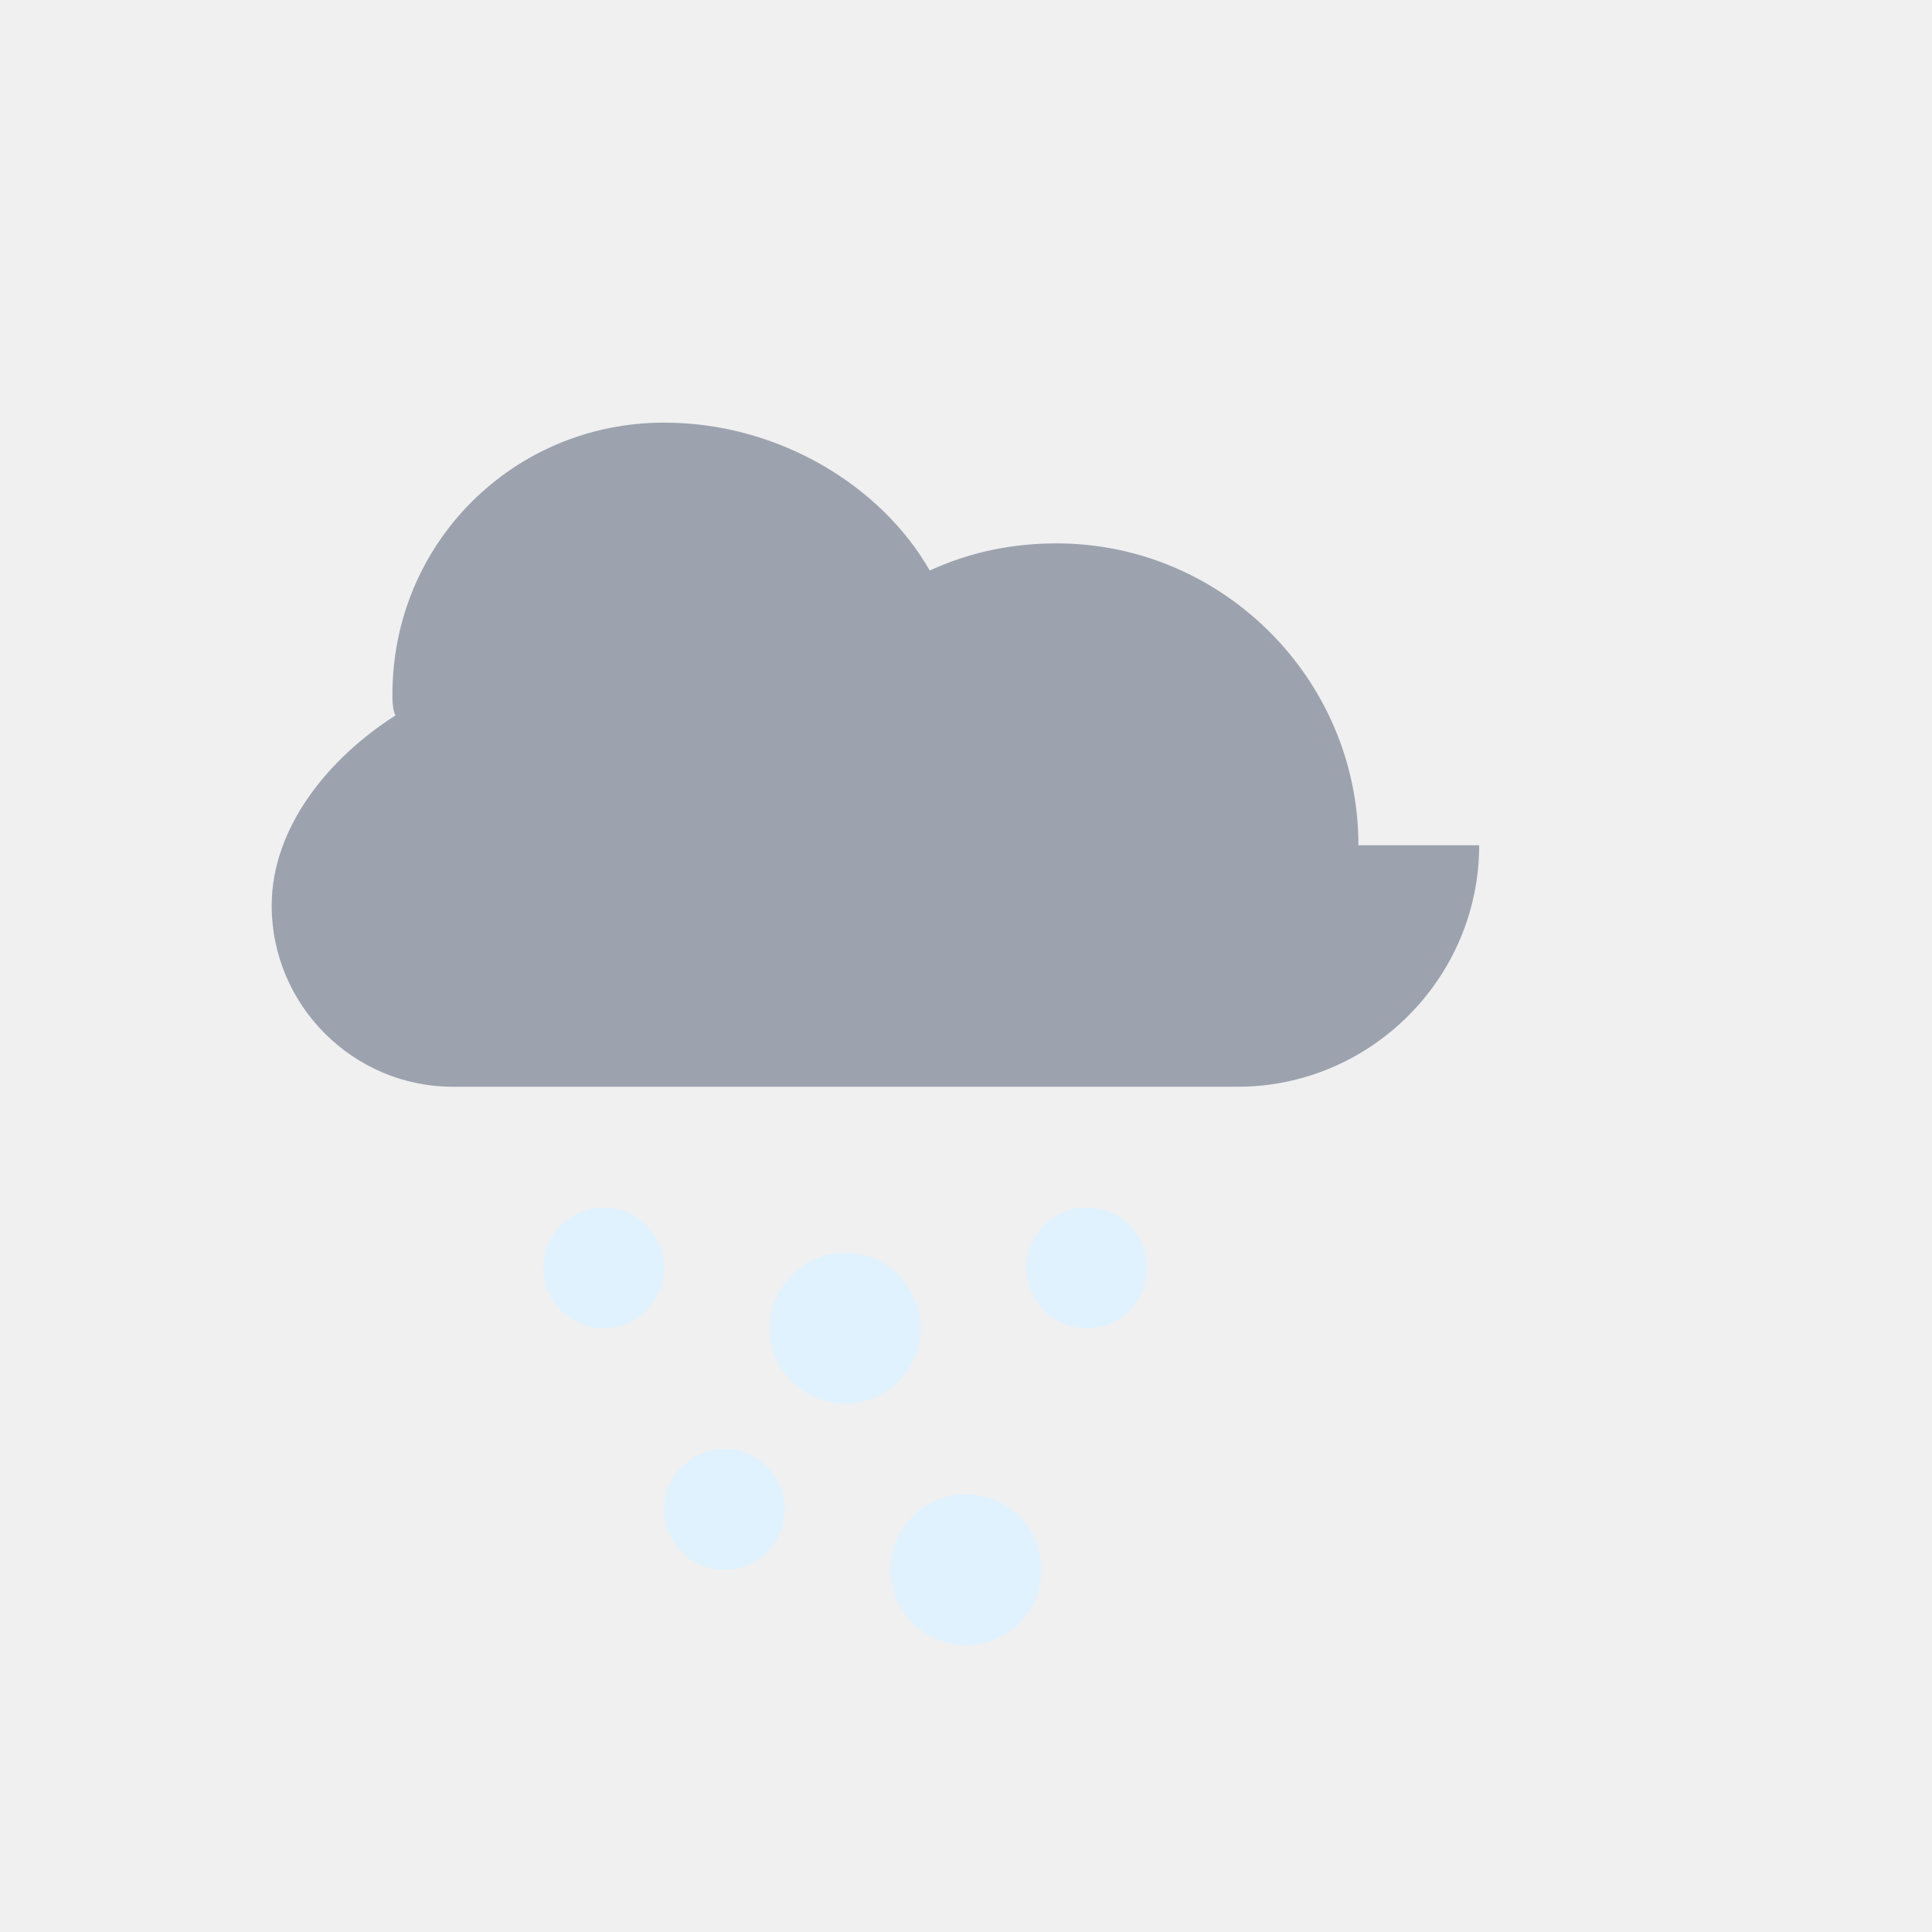
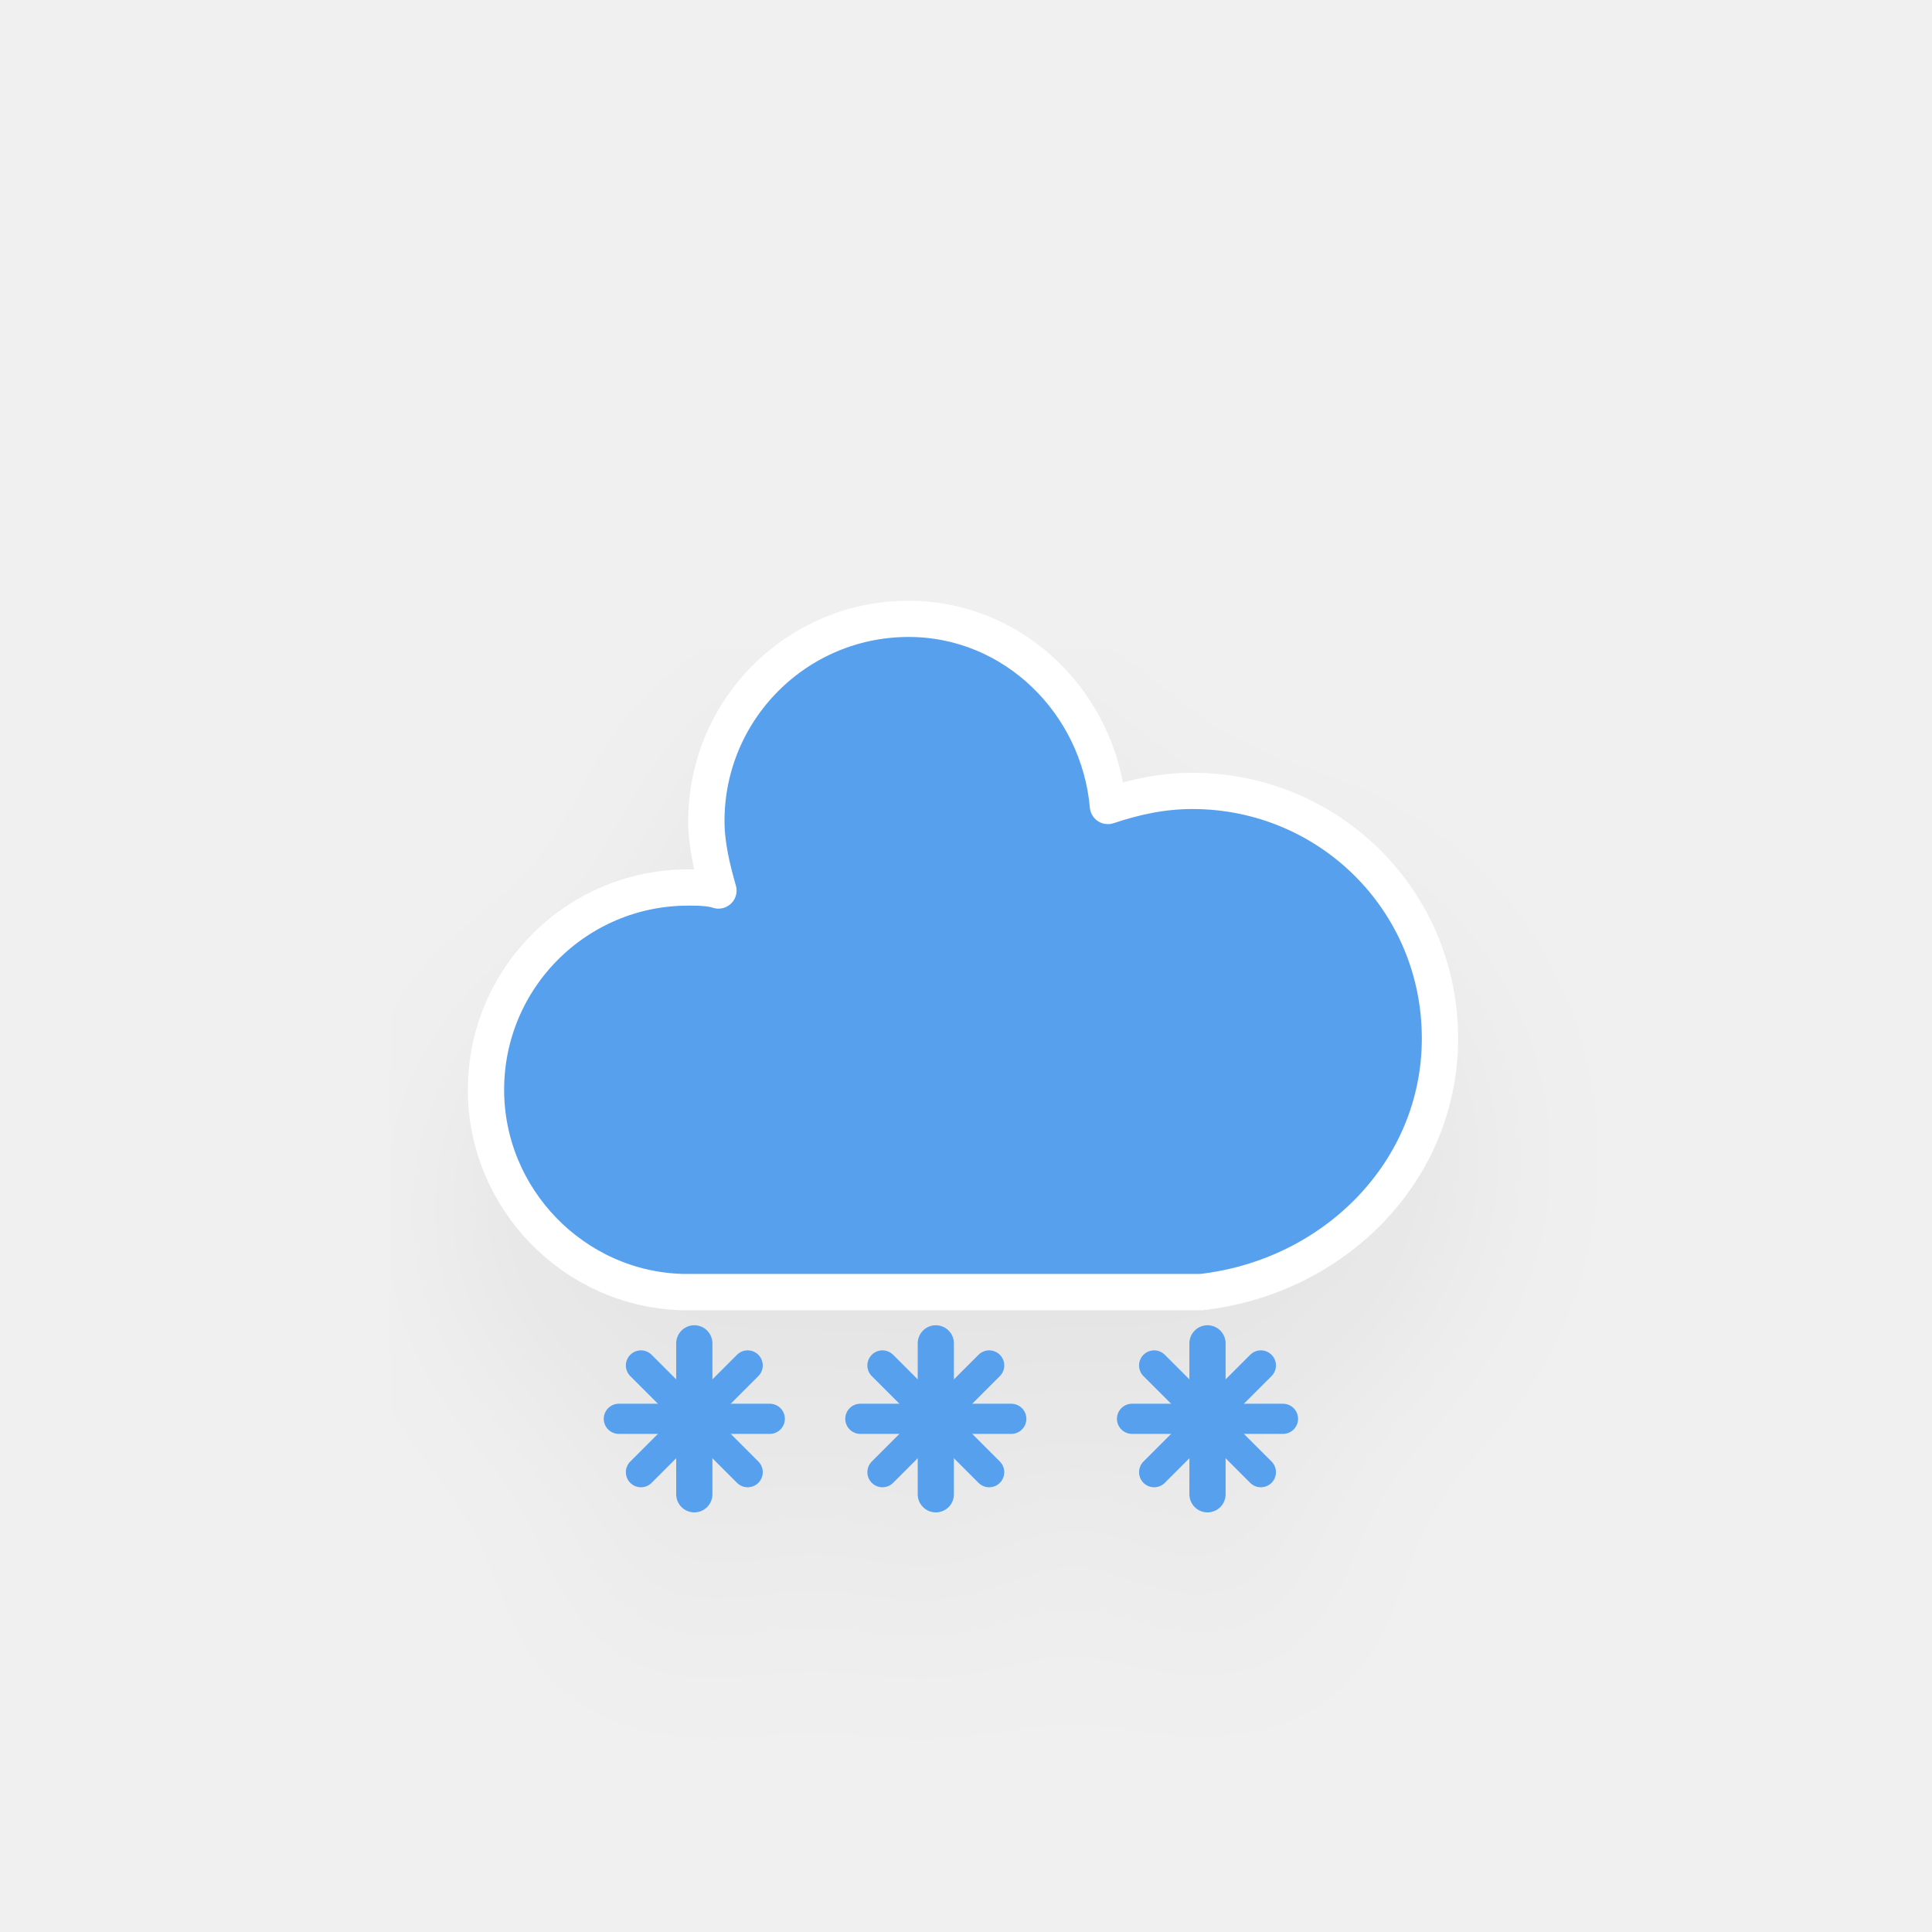
- <svg xmlns="http://www.w3.org/2000/svg" viewBox="0 0 64 64">
-   <g>
-     <path fill="#9ca3af" d="M45 28c0-5.5-4.5-10-10-10-1.5 0-2.9.3-4.2.9C29.2 16.1 25.8 14 22 14c-5 0-9 4-9 9 0 .2 0 .5.1.7C10.9 25.1 9 27.4 9 30c0 3.3 2.7 6 6 6h26c4.4 0 8-3.6 8-8z" />
-     <g fill="#e0f2fe">
-       <circle cx="20" cy="42" r="2" />
-       <circle cx="28" cy="44" r="2.5" />
-       <circle cx="36" cy="42" r="2" />
-       <circle cx="24" cy="50" r="2" />
-       <circle cx="32" cy="52" r="2.5" />
+ <svg xmlns="http://www.w3.org/2000/svg" version="1.1" width="64" height="64" viewbox="0 0 64 64">
+   <defs>
+     <filter id="blur" width="200%" height="200%">
+       <feGaussianBlur in="SourceAlpha" stdDeviation="3" />
+       <feOffset dx="0" dy="4" result="offsetblur" />
+       <feComponentTransfer>
+         <feFuncA type="linear" slope="0.05" />
+       </feComponentTransfer>
+       <feMerge>
+         <feMergeNode />
+         <feMergeNode in="SourceGraphic" />
+       </feMerge>
+     </filter>
+     <style type="text/css">
+ /*
+ ** CLOUDS
+ */
+ @keyframes am-weather-cloud-2 {
+   0% {
+     -webkit-transform: translate(0px,0px);
+        -moz-transform: translate(0px,0px);
+         -ms-transform: translate(0px,0px);
+             transform: translate(0px,0px);
+   }
+ 
+   50% {
+     -webkit-transform: translate(2px,0px);
+        -moz-transform: translate(2px,0px);
+         -ms-transform: translate(2px,0px);
+             transform: translate(2px,0px);
+   }
+ 
+   100% {
+     -webkit-transform: translate(0px,0px);
+        -moz-transform: translate(0px,0px);
+         -ms-transform: translate(0px,0px);
+             transform: translate(0px,0px);
+   }
+ }
+ 
+ .am-weather-cloud-2 {
+   -webkit-animation-name: am-weather-cloud-2;
+      -moz-animation-name: am-weather-cloud-2;
+           animation-name: am-weather-cloud-2;
+   -webkit-animation-duration: 3s;
+      -moz-animation-duration: 3s;
+           animation-duration: 3s;
+   -webkit-animation-timing-function: linear;
+      -moz-animation-timing-function: linear;
+           animation-timing-function: linear;
+   -webkit-animation-iteration-count: infinite;
+      -moz-animation-iteration-count: infinite;
+           animation-iteration-count: infinite;
+ }
+ 
+ /*
+ ** SNOW
+ */
+ @keyframes am-weather-snow {
+   0% {
+     -webkit-transform: translateX(0) translateY(0);
+        -moz-transform: translateX(0) translateY(0);
+         -ms-transform: translateX(0) translateY(0);
+             transform: translateX(0) translateY(0);
+   }
+ 
+   33.33% {
+     -webkit-transform: translateX(-1.2px) translateY(2px);
+        -moz-transform: translateX(-1.2px) translateY(2px);
+         -ms-transform: translateX(-1.2px) translateY(2px);
+             transform: translateX(-1.2px) translateY(2px);
+   }
+ 
+   66.66% {
+     -webkit-transform: translateX(1.4px) translateY(4px);
+        -moz-transform: translateX(1.4px) translateY(4px);
+         -ms-transform: translateX(1.4px) translateY(4px);
+             transform: translateX(1.4px) translateY(4px);
+     opacity: 1;
+   }
+ 
+   100% {
+     -webkit-transform: translateX(-1.6px) translateY(6px);
+        -moz-transform: translateX(-1.6px) translateY(6px);
+         -ms-transform: translateX(-1.6px) translateY(6px);
+             transform: translateX(-1.6px) translateY(6px);
+     opacity: 0;
+   }
+ }
+ 
+ @keyframes am-weather-snow-reverse {
+   0% {
+     -webkit-transform: translateX(0) translateY(0);
+        -moz-transform: translateX(0) translateY(0);
+         -ms-transform: translateX(0) translateY(0);
+             transform: translateX(0) translateY(0);
+   }
+ 
+   33.33% {
+     -webkit-transform: translateX(1.2px) translateY(2px);
+        -moz-transform: translateX(1.2px) translateY(2px);
+         -ms-transform: translateX(1.2px) translateY(2px);
+             transform: translateX(1.2px) translateY(2px);
+   }
+ 
+   66.66% {
+     -webkit-transform: translateX(-1.4px) translateY(4px);
+        -moz-transform: translateX(-1.4px) translateY(4px);
+         -ms-transform: translateX(-1.4px) translateY(4px);
+             transform: translateX(-1.4px) translateY(4px);
+     opacity: 1;
+   }
+ 
+   100% {
+     -webkit-transform: translateX(1.6px) translateY(6px);
+        -moz-transform: translateX(1.6px) translateY(6px);
+         -ms-transform: translateX(1.6px) translateY(6px);
+             transform: translateX(1.6px) translateY(6px);
+     opacity: 0;
+   }
+ }
+ 
+ .am-weather-snow-1 {
+   -webkit-animation-name: am-weather-snow;
+      -moz-animation-name: am-weather-snow;
+       -ms-animation-name: am-weather-snow;
+           animation-name: am-weather-snow;
+   -webkit-animation-duration: 2s;
+      -moz-animation-duration: 2s;
+       -ms-animation-duration: 2s;
+           animation-duration: 2s;
+   -webkit-animation-timing-function: linear;
+      -moz-animation-timing-function: linear;
+       -ms-animation-timing-function: linear;
+           animation-timing-function: linear;
+   -webkit-animation-iteration-count: infinite;
+      -moz-animation-iteration-count: infinite;
+       -ms-animation-iteration-count: infinite;
+           animation-iteration-count: infinite;
+ }
+ 
+ .am-weather-snow-2 {
+   -webkit-animation-name: am-weather-snow;
+      -moz-animation-name: am-weather-snow;
+       -ms-animation-name: am-weather-snow;
+           animation-name: am-weather-snow;
+   -webkit-animation-delay: 1.2s;
+      -moz-animation-delay: 1.2s;
+       -ms-animation-delay: 1.2s;
+           animation-delay: 1.2s;
+   -webkit-animation-duration: 2s;
+      -moz-animation-duration: 2s;
+       -ms-animation-duration: 2s;
+           animation-duration: 2s;
+   -webkit-animation-timing-function: linear;
+      -moz-animation-timing-function: linear;
+       -ms-animation-timing-function: linear;
+           animation-timing-function: linear;
+   -webkit-animation-iteration-count: infinite;
+      -moz-animation-iteration-count: infinite;
+       -ms-animation-iteration-count: infinite;
+           animation-iteration-count: infinite;
+ }
+ 
+ .am-weather-snow-3 {
+   -webkit-animation-name: am-weather-snow-reverse;
+      -moz-animation-name: am-weather-snow-reverse;
+       -ms-animation-name: am-weather-snow-reverse;
+           animation-name: am-weather-snow-reverse;
+   -webkit-animation-duration: 2s;
+      -moz-animation-duration: 2s;
+       -ms-animation-duration: 2s;
+           animation-duration: 2s;
+   -webkit-animation-timing-function: linear;
+      -moz-animation-timing-function: linear;
+       -ms-animation-timing-function: linear;
+           animation-timing-function: linear;
+   -webkit-animation-iteration-count: infinite;
+      -moz-animation-iteration-count: infinite;
+       -ms-animation-iteration-count: infinite;
+           animation-iteration-count: infinite;
+ }
+ 
+         </style>
+   </defs>
+   <g filter="url(#blur)" id="snowy-6">
+     <g transform="translate(20,10)">
+       <g class="am-weather-cloud-2">
+         <path d="M47.7,35.4c0-4.6-3.7-8.2-8.2-8.2c-1,0-1.9,0.2-2.8,0.5c-0.3-3.4-3.1-6.2-6.6-6.2c-3.7,0-6.7,3-6.7,6.7c0,0.8,0.2,1.6,0.4,2.3    c-0.3-0.1-0.7-0.1-1-0.1c-3.7,0-6.7,3-6.7,6.7c0,3.6,2.9,6.6,6.5,6.7l17.2,0C44.2,43.3,47.7,39.8,47.7,35.4z" fill="#57A0EE" stroke="white" stroke-linejoin="round" stroke-width="1.2" transform="translate(-20,-11)" />
+       </g>
+       <g class="am-weather-snow-1">
+         <g transform="translate(3,28)">
+           <line fill="none" stroke="#57A0EE" stroke-linecap="round" stroke-width="1.2" transform="translate(0,9), rotate(0)" x1="0" x2="0" y1="-2.5" y2="2.5" />
+           <line fill="none" stroke="#57A0EE" stroke-linecap="round" stroke-width="1" transform="translate(0,9), rotate(45)" x1="0" x2="0" y1="-2.5" y2="2.5" />
+           <line fill="none" stroke="#57A0EE" stroke-linecap="round" stroke-width="1" transform="translate(0,9), rotate(90)" x1="0" x2="0" y1="-2.5" y2="2.5" />
+           <line fill="none" stroke="#57A0EE" stroke-linecap="round" stroke-width="1" transform="translate(0,9), rotate(135)" x1="0" x2="0" y1="-2.5" y2="2.5" />
+         </g>
+       </g>
+       <g class="am-weather-snow-2">
+         <g transform="translate(11,28)">
+           <line fill="none" stroke="#57A0EE" stroke-linecap="round" stroke-width="1.2" transform="translate(0,9), rotate(0)" x1="0" x2="0" y1="-2.5" y2="2.5" />
+           <line fill="none" stroke="#57A0EE" stroke-linecap="round" stroke-width="1" transform="translate(0,9), rotate(45)" x1="0" x2="0" y1="-2.5" y2="2.5" />
+           <line fill="none" stroke="#57A0EE" stroke-linecap="round" stroke-width="1" transform="translate(0,9), rotate(90)" x1="0" x2="0" y1="-2.5" y2="2.5" />
+           <line fill="none" stroke="#57A0EE" stroke-linecap="round" stroke-width="1" transform="translate(0,9), rotate(135)" x1="0" x2="0" y1="-2.5" y2="2.5" />
+         </g>
+       </g>
+       <g class="am-weather-snow-3">
+         <g transform="translate(20,28)">
+           <line fill="none" stroke="#57A0EE" stroke-linecap="round" stroke-width="1.2" transform="translate(0,9), rotate(0)" x1="0" x2="0" y1="-2.5" y2="2.5" />
+           <line fill="none" stroke="#57A0EE" stroke-linecap="round" stroke-width="1" transform="translate(0,9), rotate(45)" x1="0" x2="0" y1="-2.5" y2="2.5" />
+           <line fill="none" stroke="#57A0EE" stroke-linecap="round" stroke-width="1" transform="translate(0,9), rotate(90)" x1="0" x2="0" y1="-2.5" y2="2.5" />
+           <line fill="none" stroke="#57A0EE" stroke-linecap="round" stroke-width="1" transform="translate(0,9), rotate(135)" x1="0" x2="0" y1="-2.5" y2="2.5" />
+         </g>
+       </g>
    </g>
  </g>
</svg>
